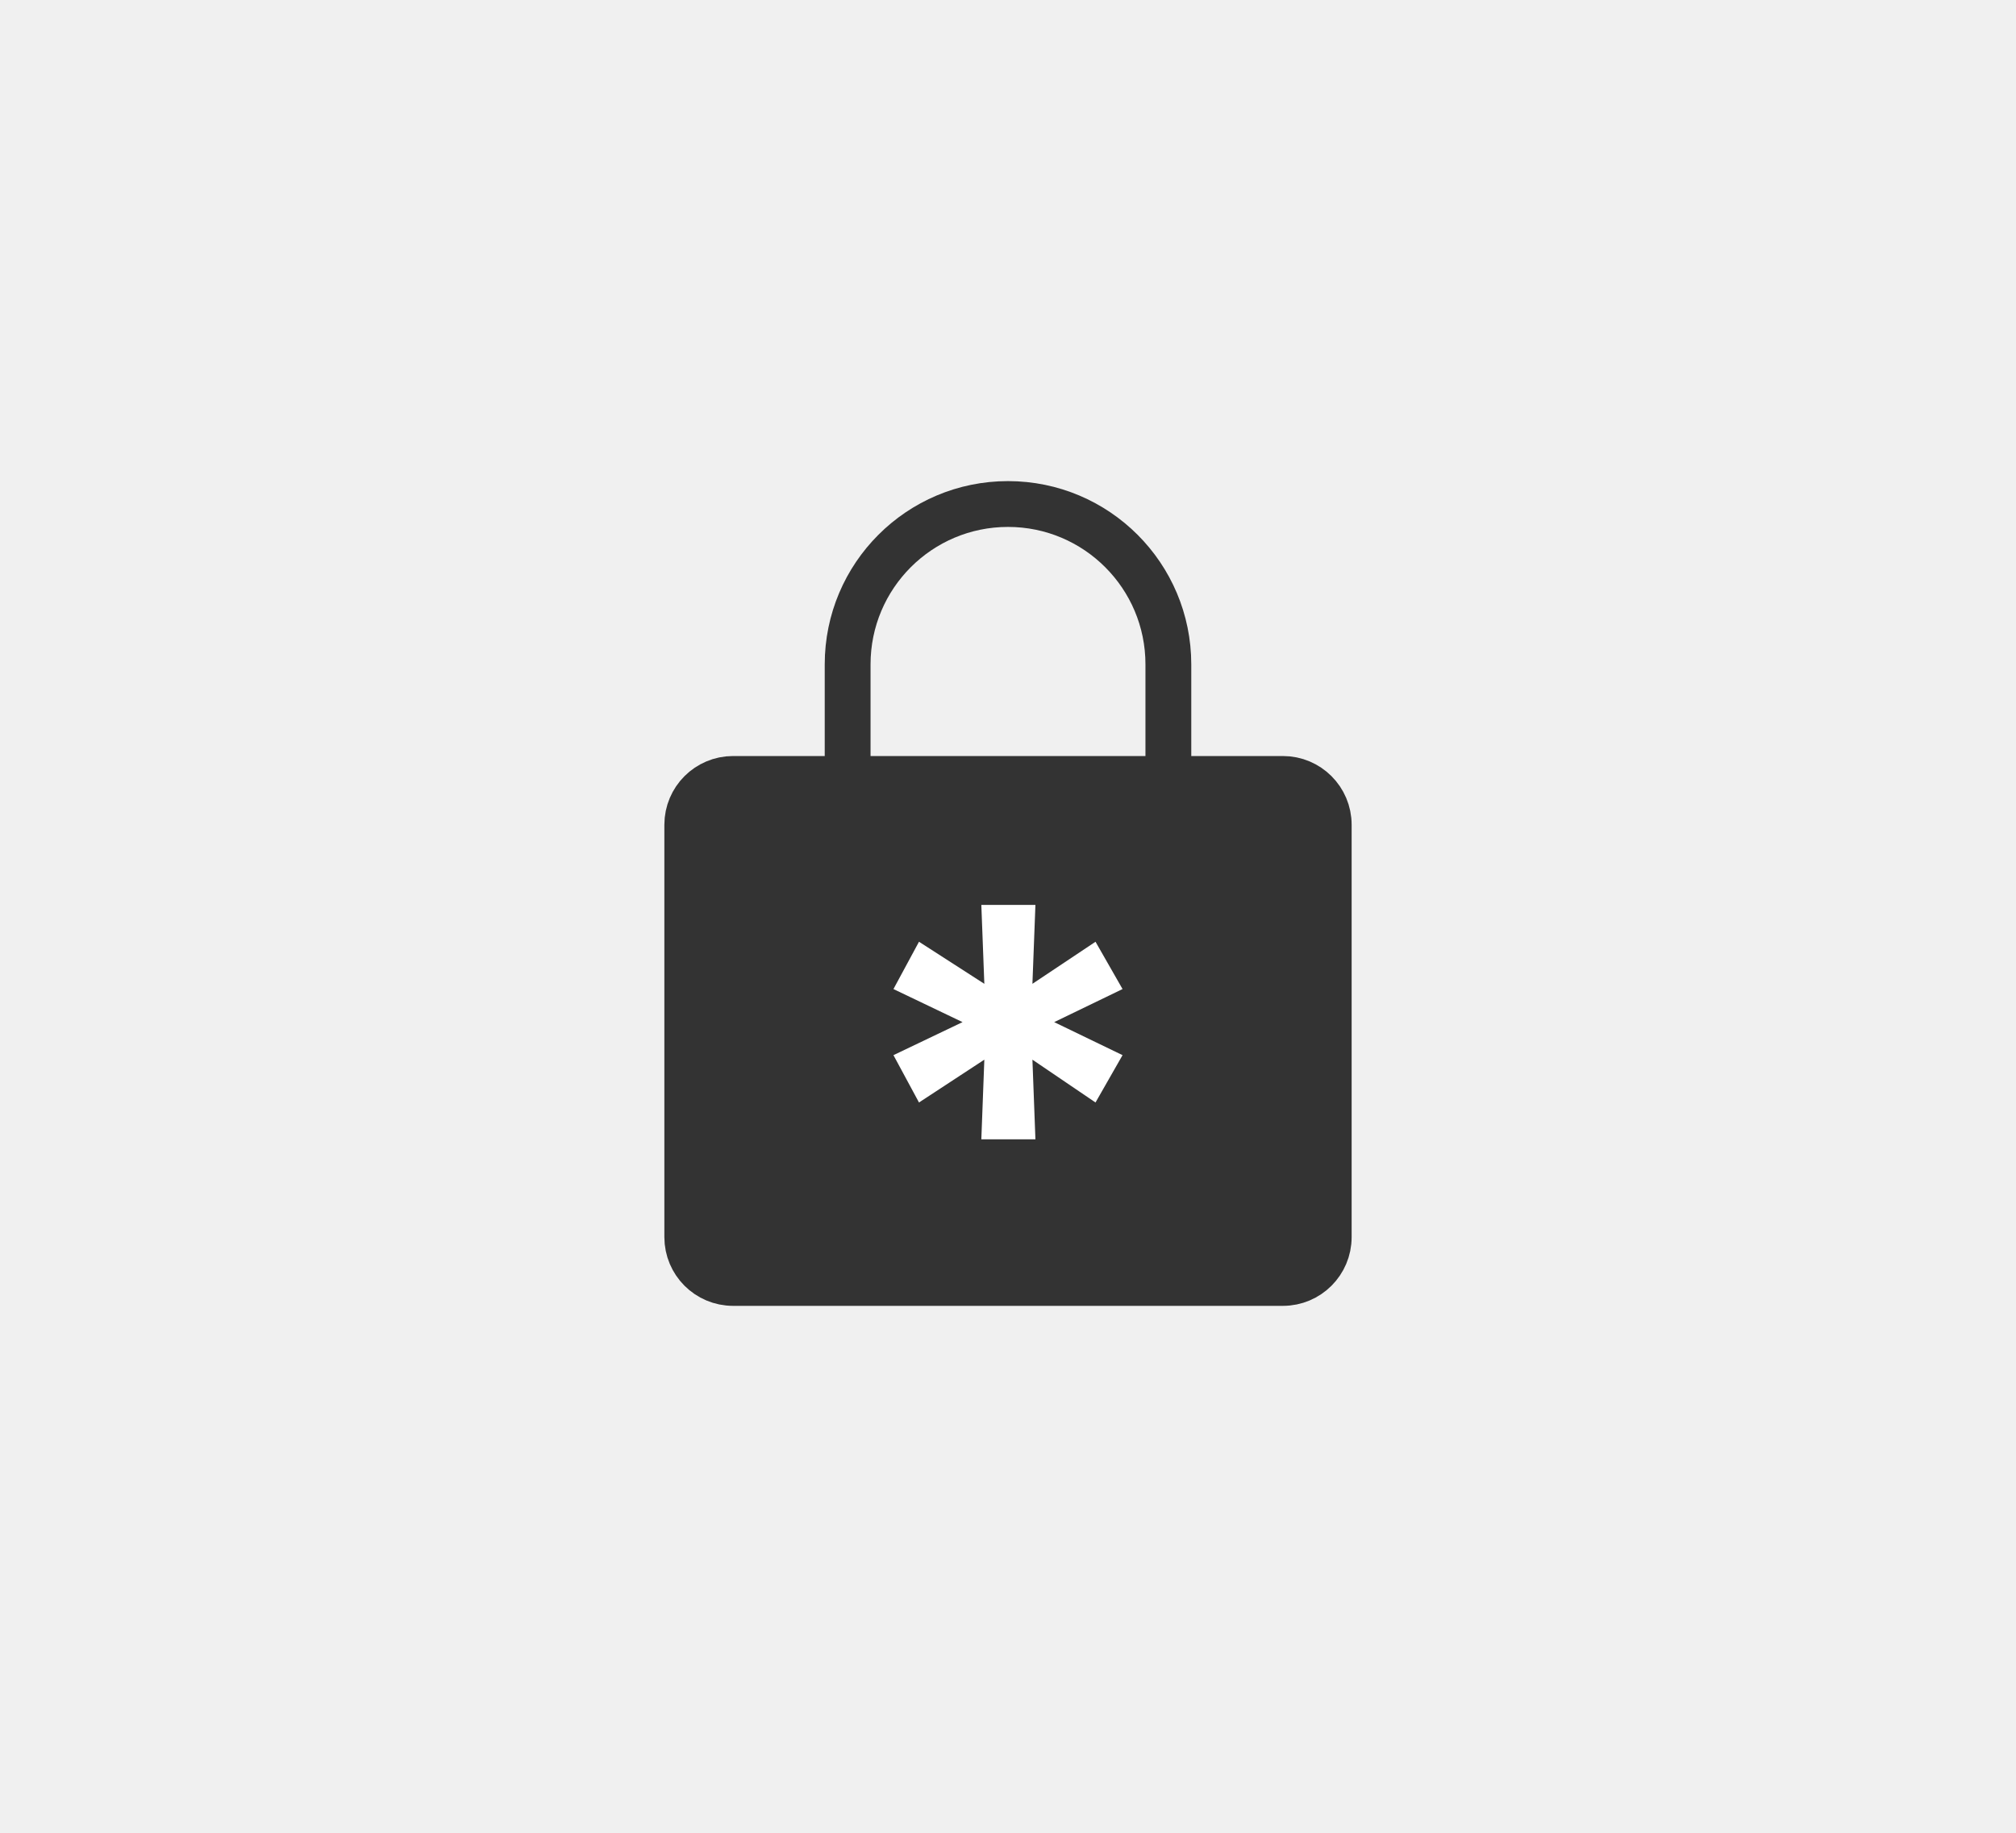
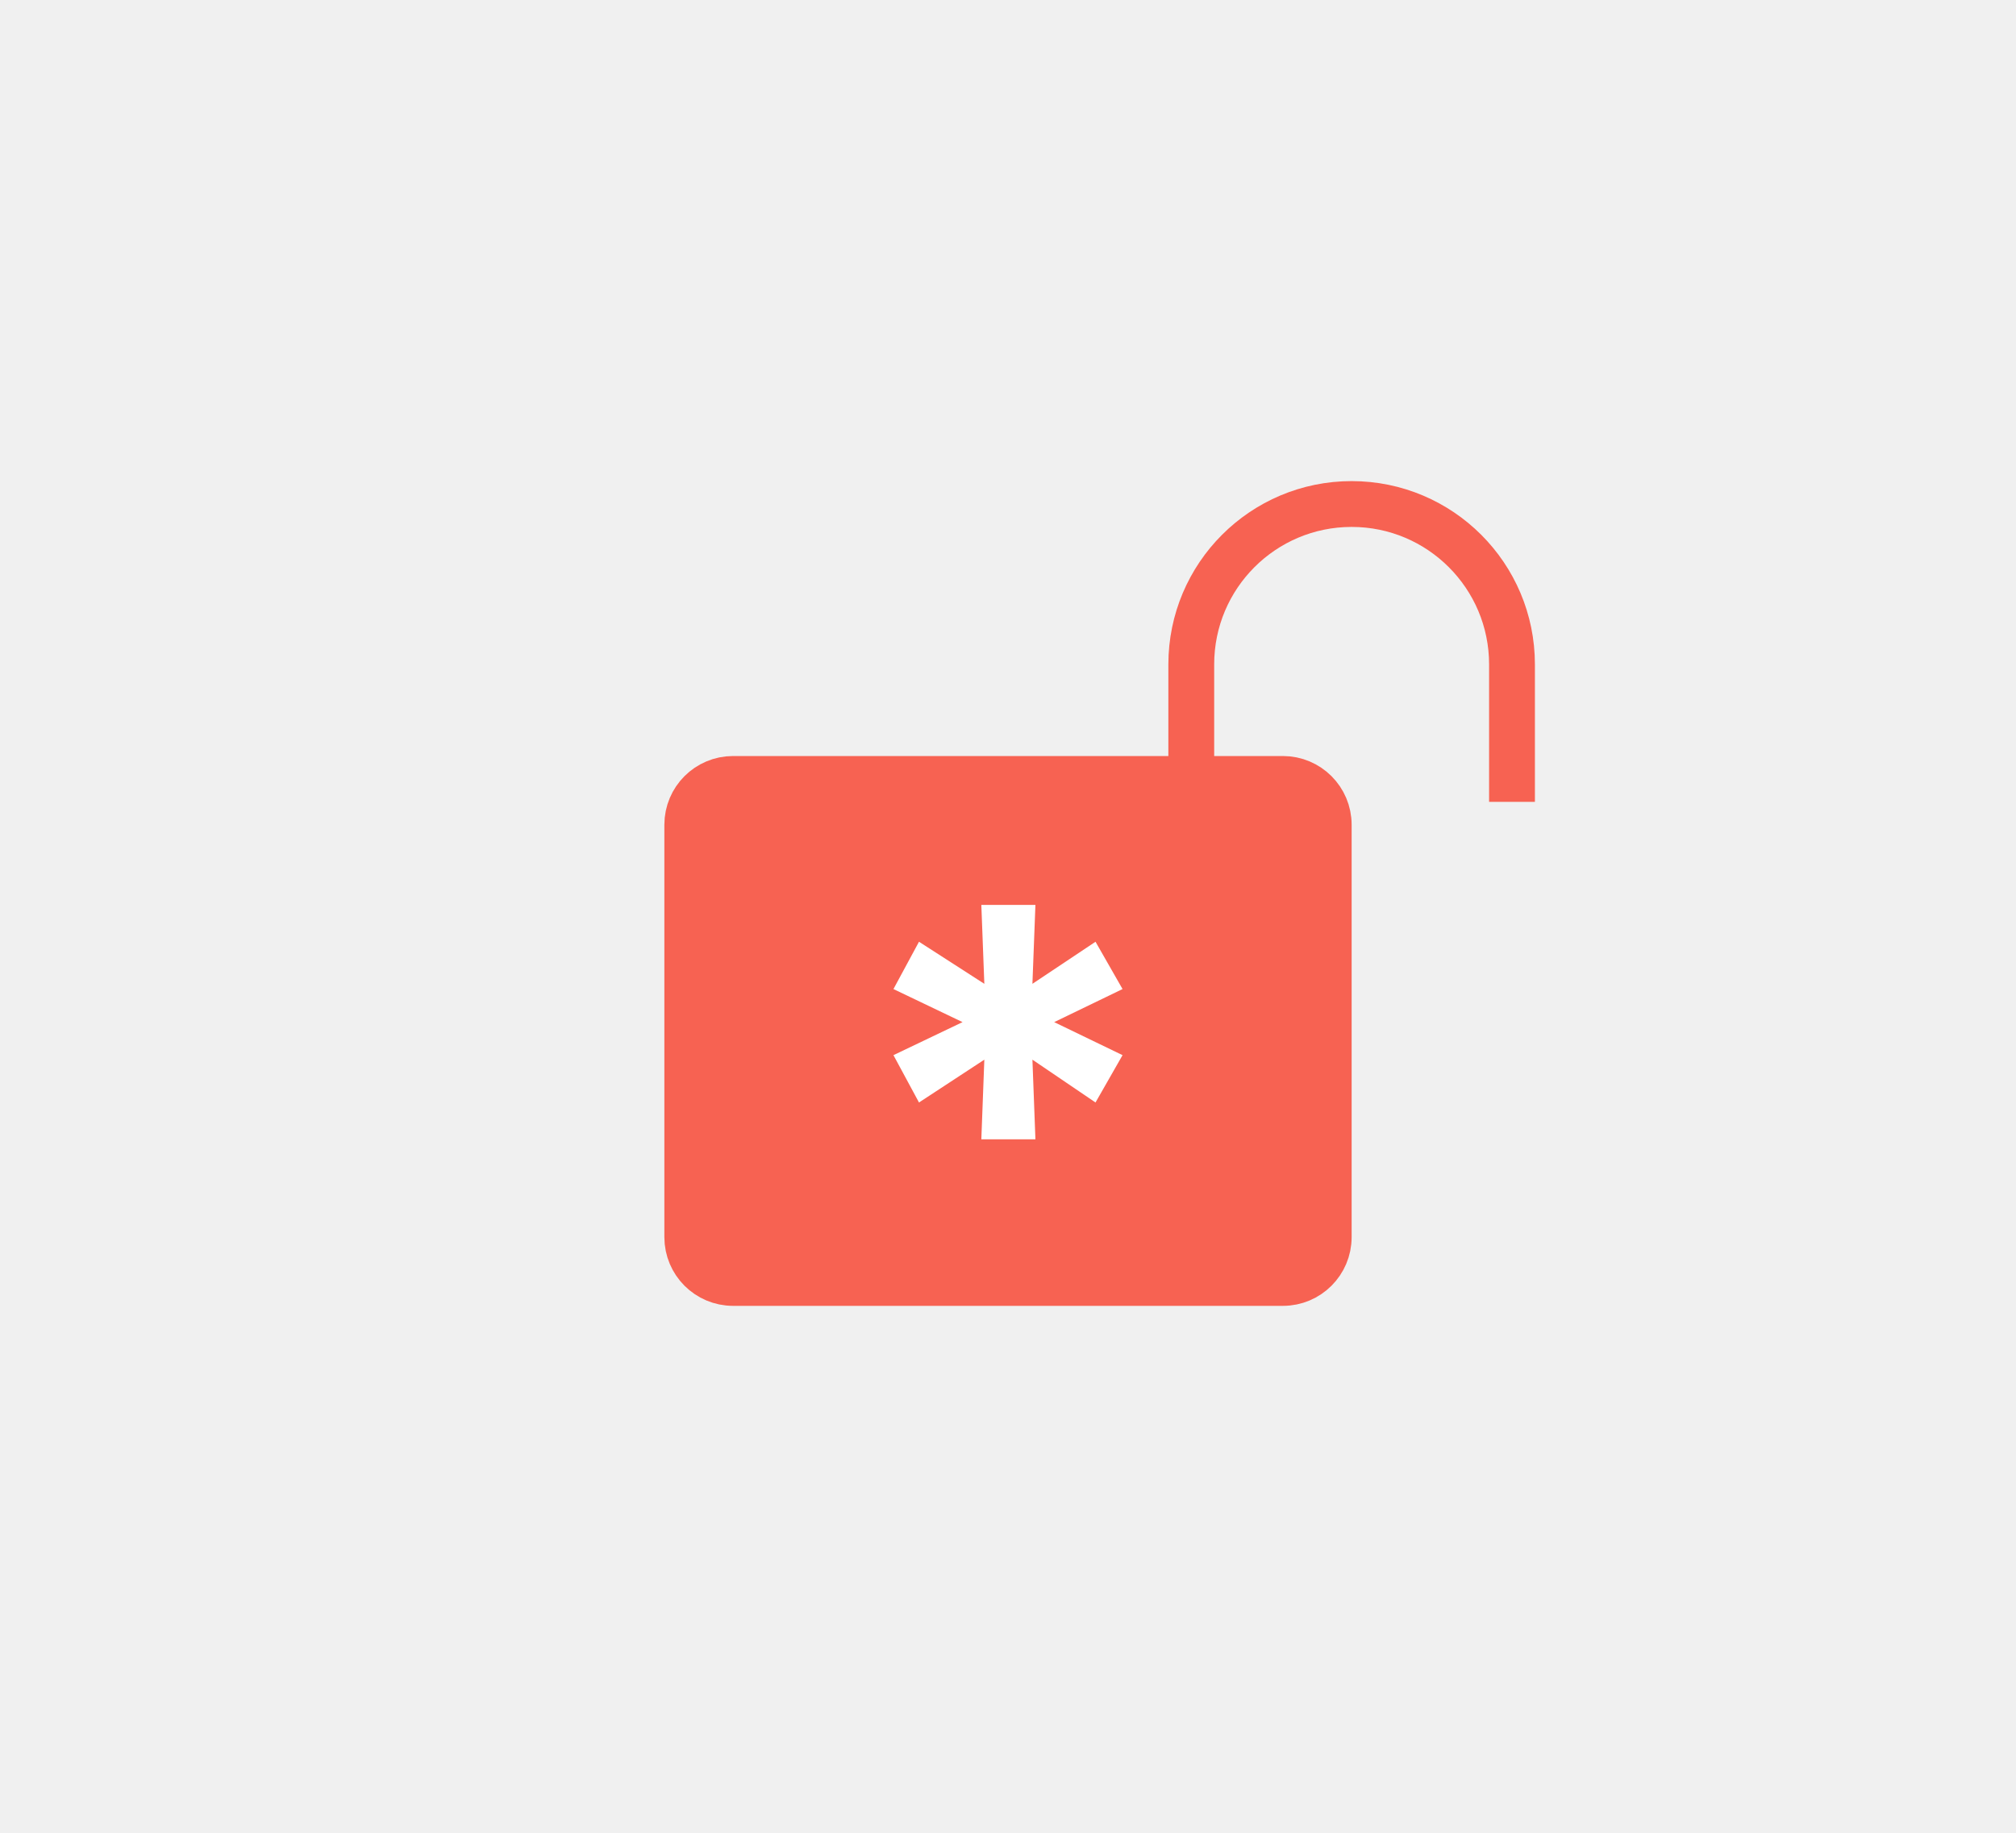
<svg xmlns="http://www.w3.org/2000/svg" width="88px" height="80px" viewBox="0 0 88 80" version="1.1">
-   <defs />
  <g id="Icon_Badge_Graphic" stroke="none" stroke-width="1" fill="none" fill-rule="evenodd">
    <g id="##Icon/GNB/Lock/3Selected">
+       <g id="Group-2" transform="translate(30, 22)">
+         <polygon id="*" fill="#FFFFFF" points="12.836 27.73 12.967 24.254 10.115 26.123 9 24.057 12.016 22.615 9 21.172 10.115 19.107 12.967 20.943 12.836 17.5 15.197 17.5 15.066 20.943 17.82 19.107 19 21.172 16.016 22.615 19 24.057 17.82 26.123 15.066 24.254 15.197 27.73" />
+         <g id="Lock">
+           <rect id="Rectangle-3" stroke="#F76252" stroke-width="2" fill="#F76252" x="0" y="12" width="28" height="22" rx="2" />
+           <path d="M22,13 L22,7 C22,3.134 25.134,0 29,0 C32.866,0 36,3.134 36,7 L36,13" id="Rectangle-4" stroke="#F76252" stroke-width="2" />
+           <polygon id="*" fill="#FFFFFF" points="12.836 27.73 12.967 24.254 10.115 26.123 9 24.057 12.016 22.615 9 21.172 10.115 19.107 12.967 20.943 12.836 17.5 15.197 17.5 15.066 20.943 17.82 19.107 19 21.172 16.016 22.615 19 24.057 17.82 26.123 15.066 24.254 15.197 27.73" />
+         </g>
+       </g>
      <rect id="Icon_Area" fill-opacity="0" fill="#FFFFFF" x="0" y="0" width="88" height="80" />
-       <polygon id="*" fill="#FFFFFF" points="42.836 49.73 42.967 46.254 40.115 48.123 39 46.057 42.016 44.615 39 43.172 40.115 41.107 42.967 42.943 42.836 39.5 45.197 39.5 45.066 42.943 47.82 41.107 49 43.172 46.016 44.615 49 46.057 47.82 48.123 45.066 46.254 45.197 49.73" />
-       <g id="Lock" transform="translate(30, 22)" stroke="#333333" stroke-width="2">
-         <rect id="Rectangle-3" fill="#333333" x="0" y="12" width="28" height="22" rx="2" />
-         <path d="M7,13 L7,7 C7,3.134 10.134,0 14,0 C17.866,0 21,3.134 21,7 L21,13" id="Rectangle-4" />
-       </g>
-       <polygon id="*" fill="#FFFFFF" points="42.836 49.73 42.967 46.254 40.115 48.123 39 46.057 42.016 44.615 39 43.172 40.115 41.107 42.967 42.943 42.836 39.5 45.197 39.5 45.066 42.943 47.82 41.107 49 43.172 46.016 44.615 49 46.057 47.82 48.123 45.066 46.254 45.197 49.73" />
    </g>
  </g>
</svg>
